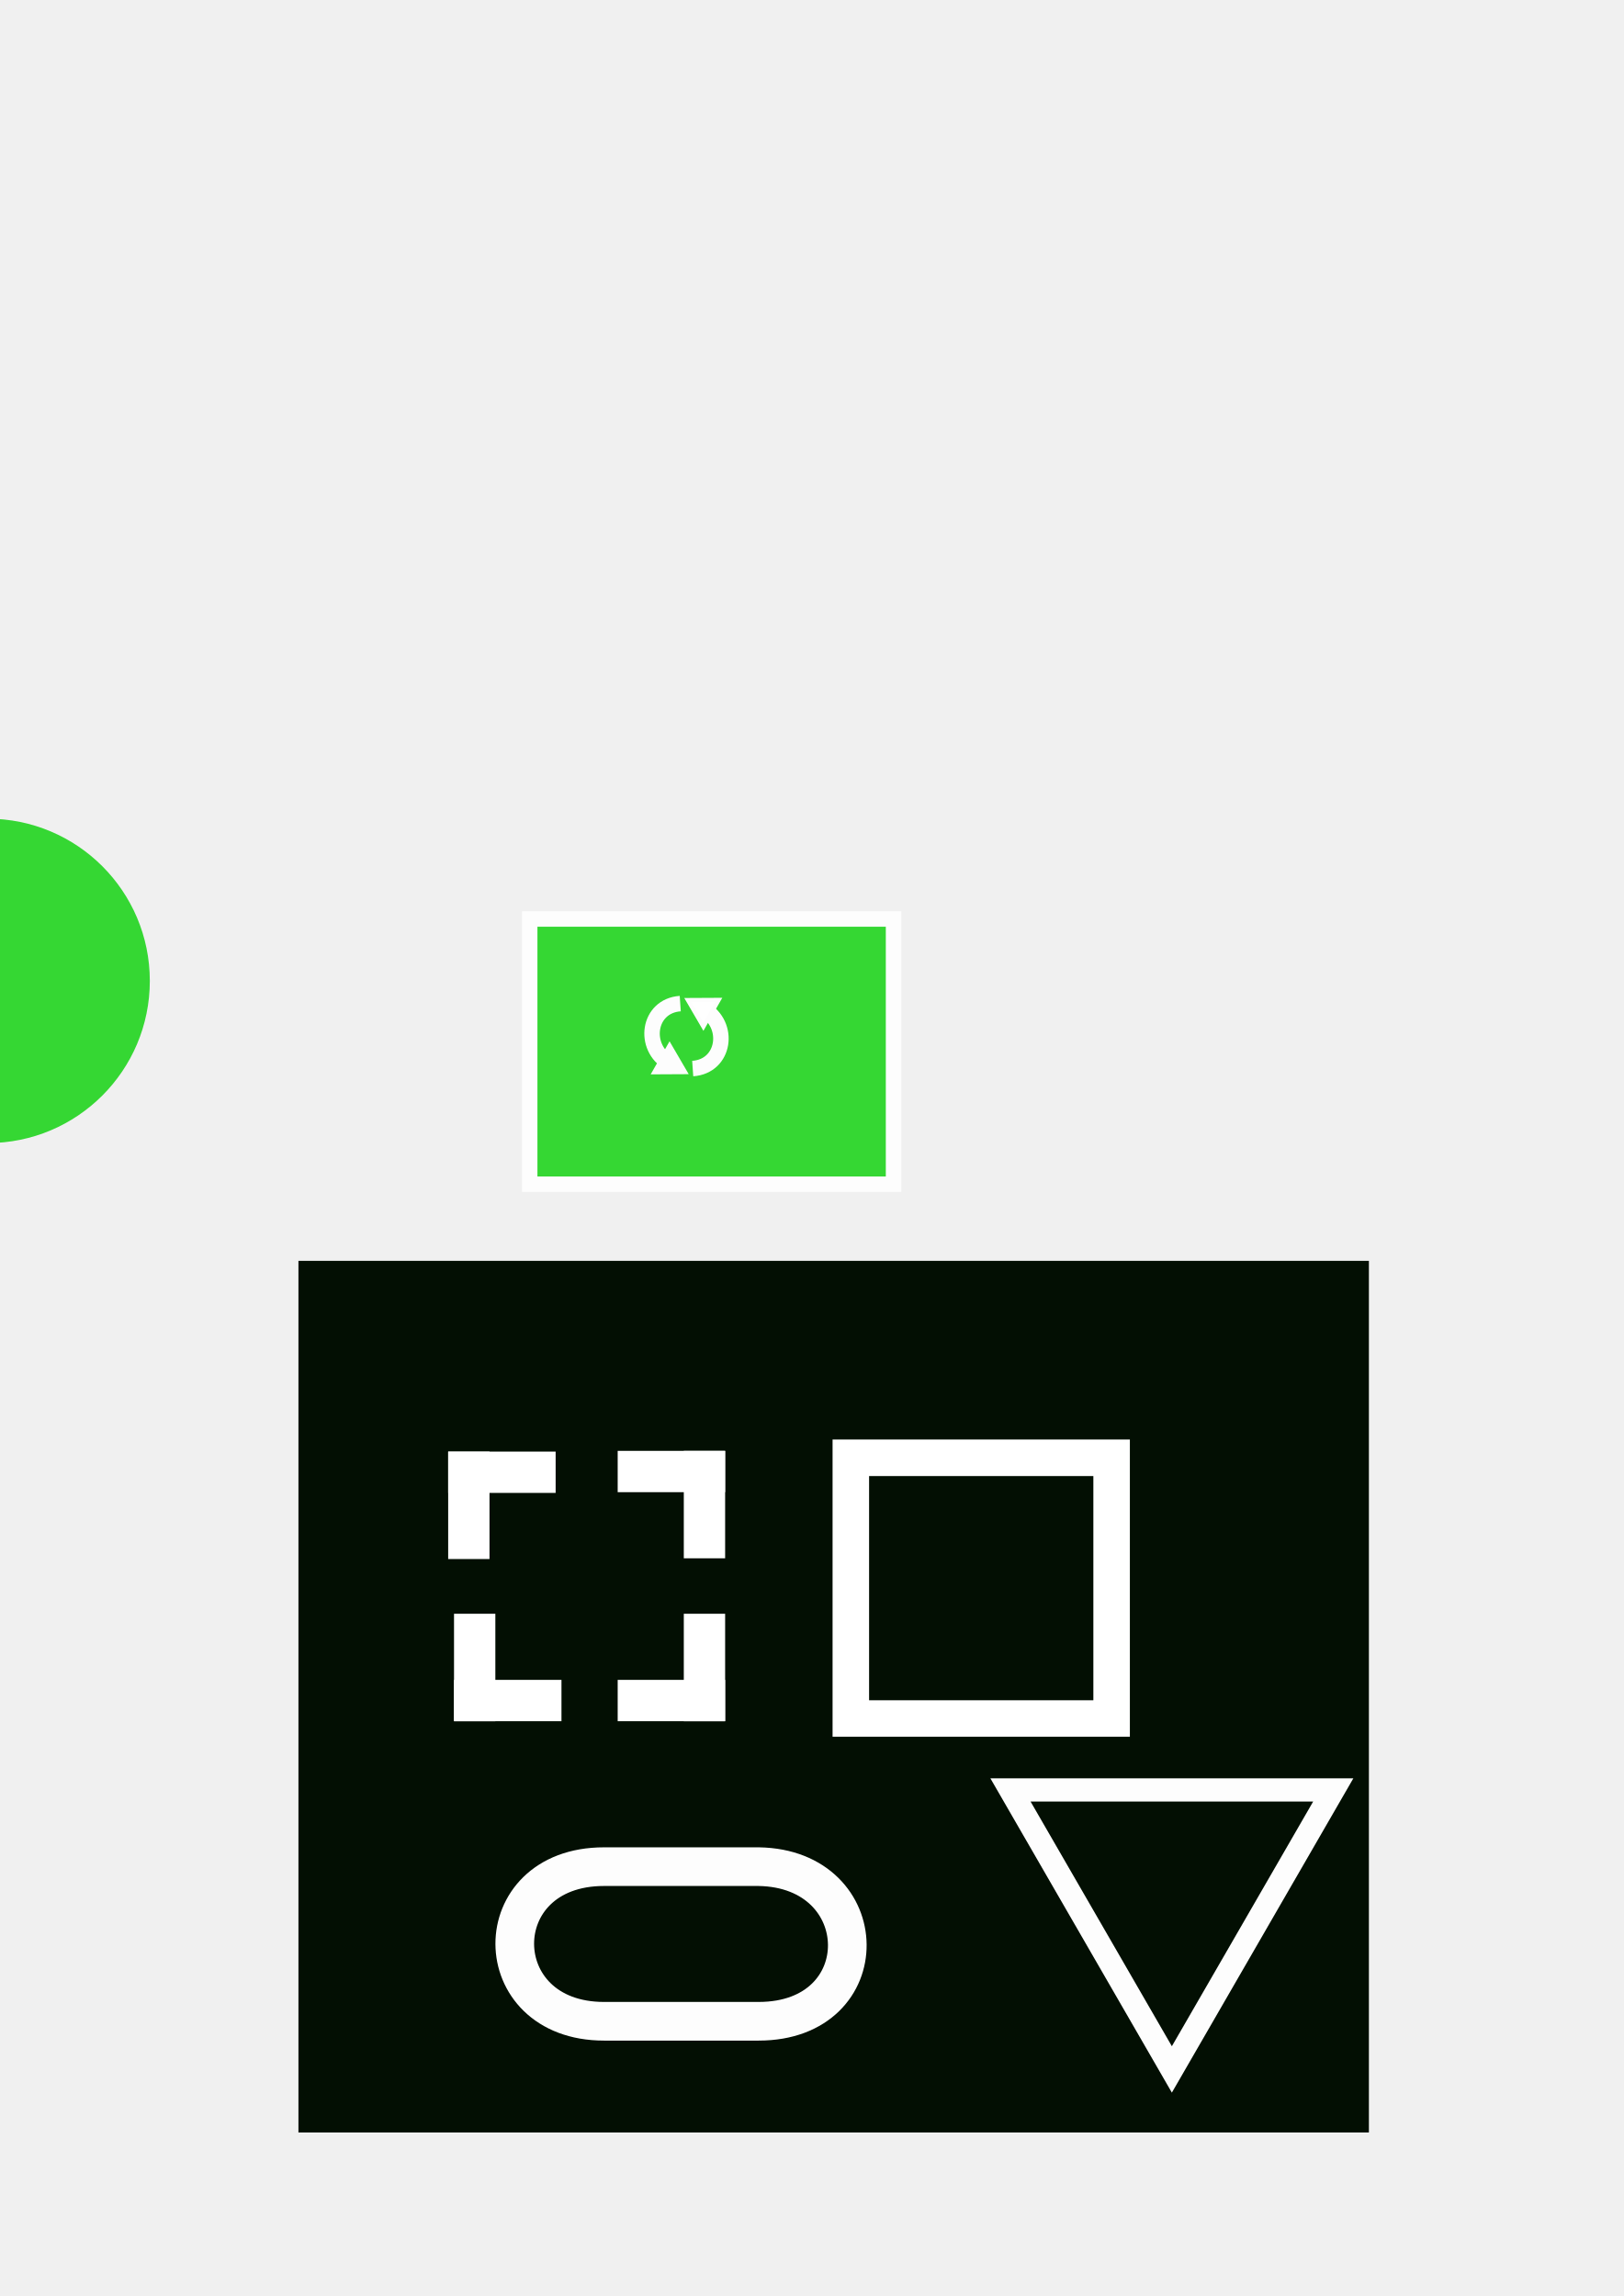
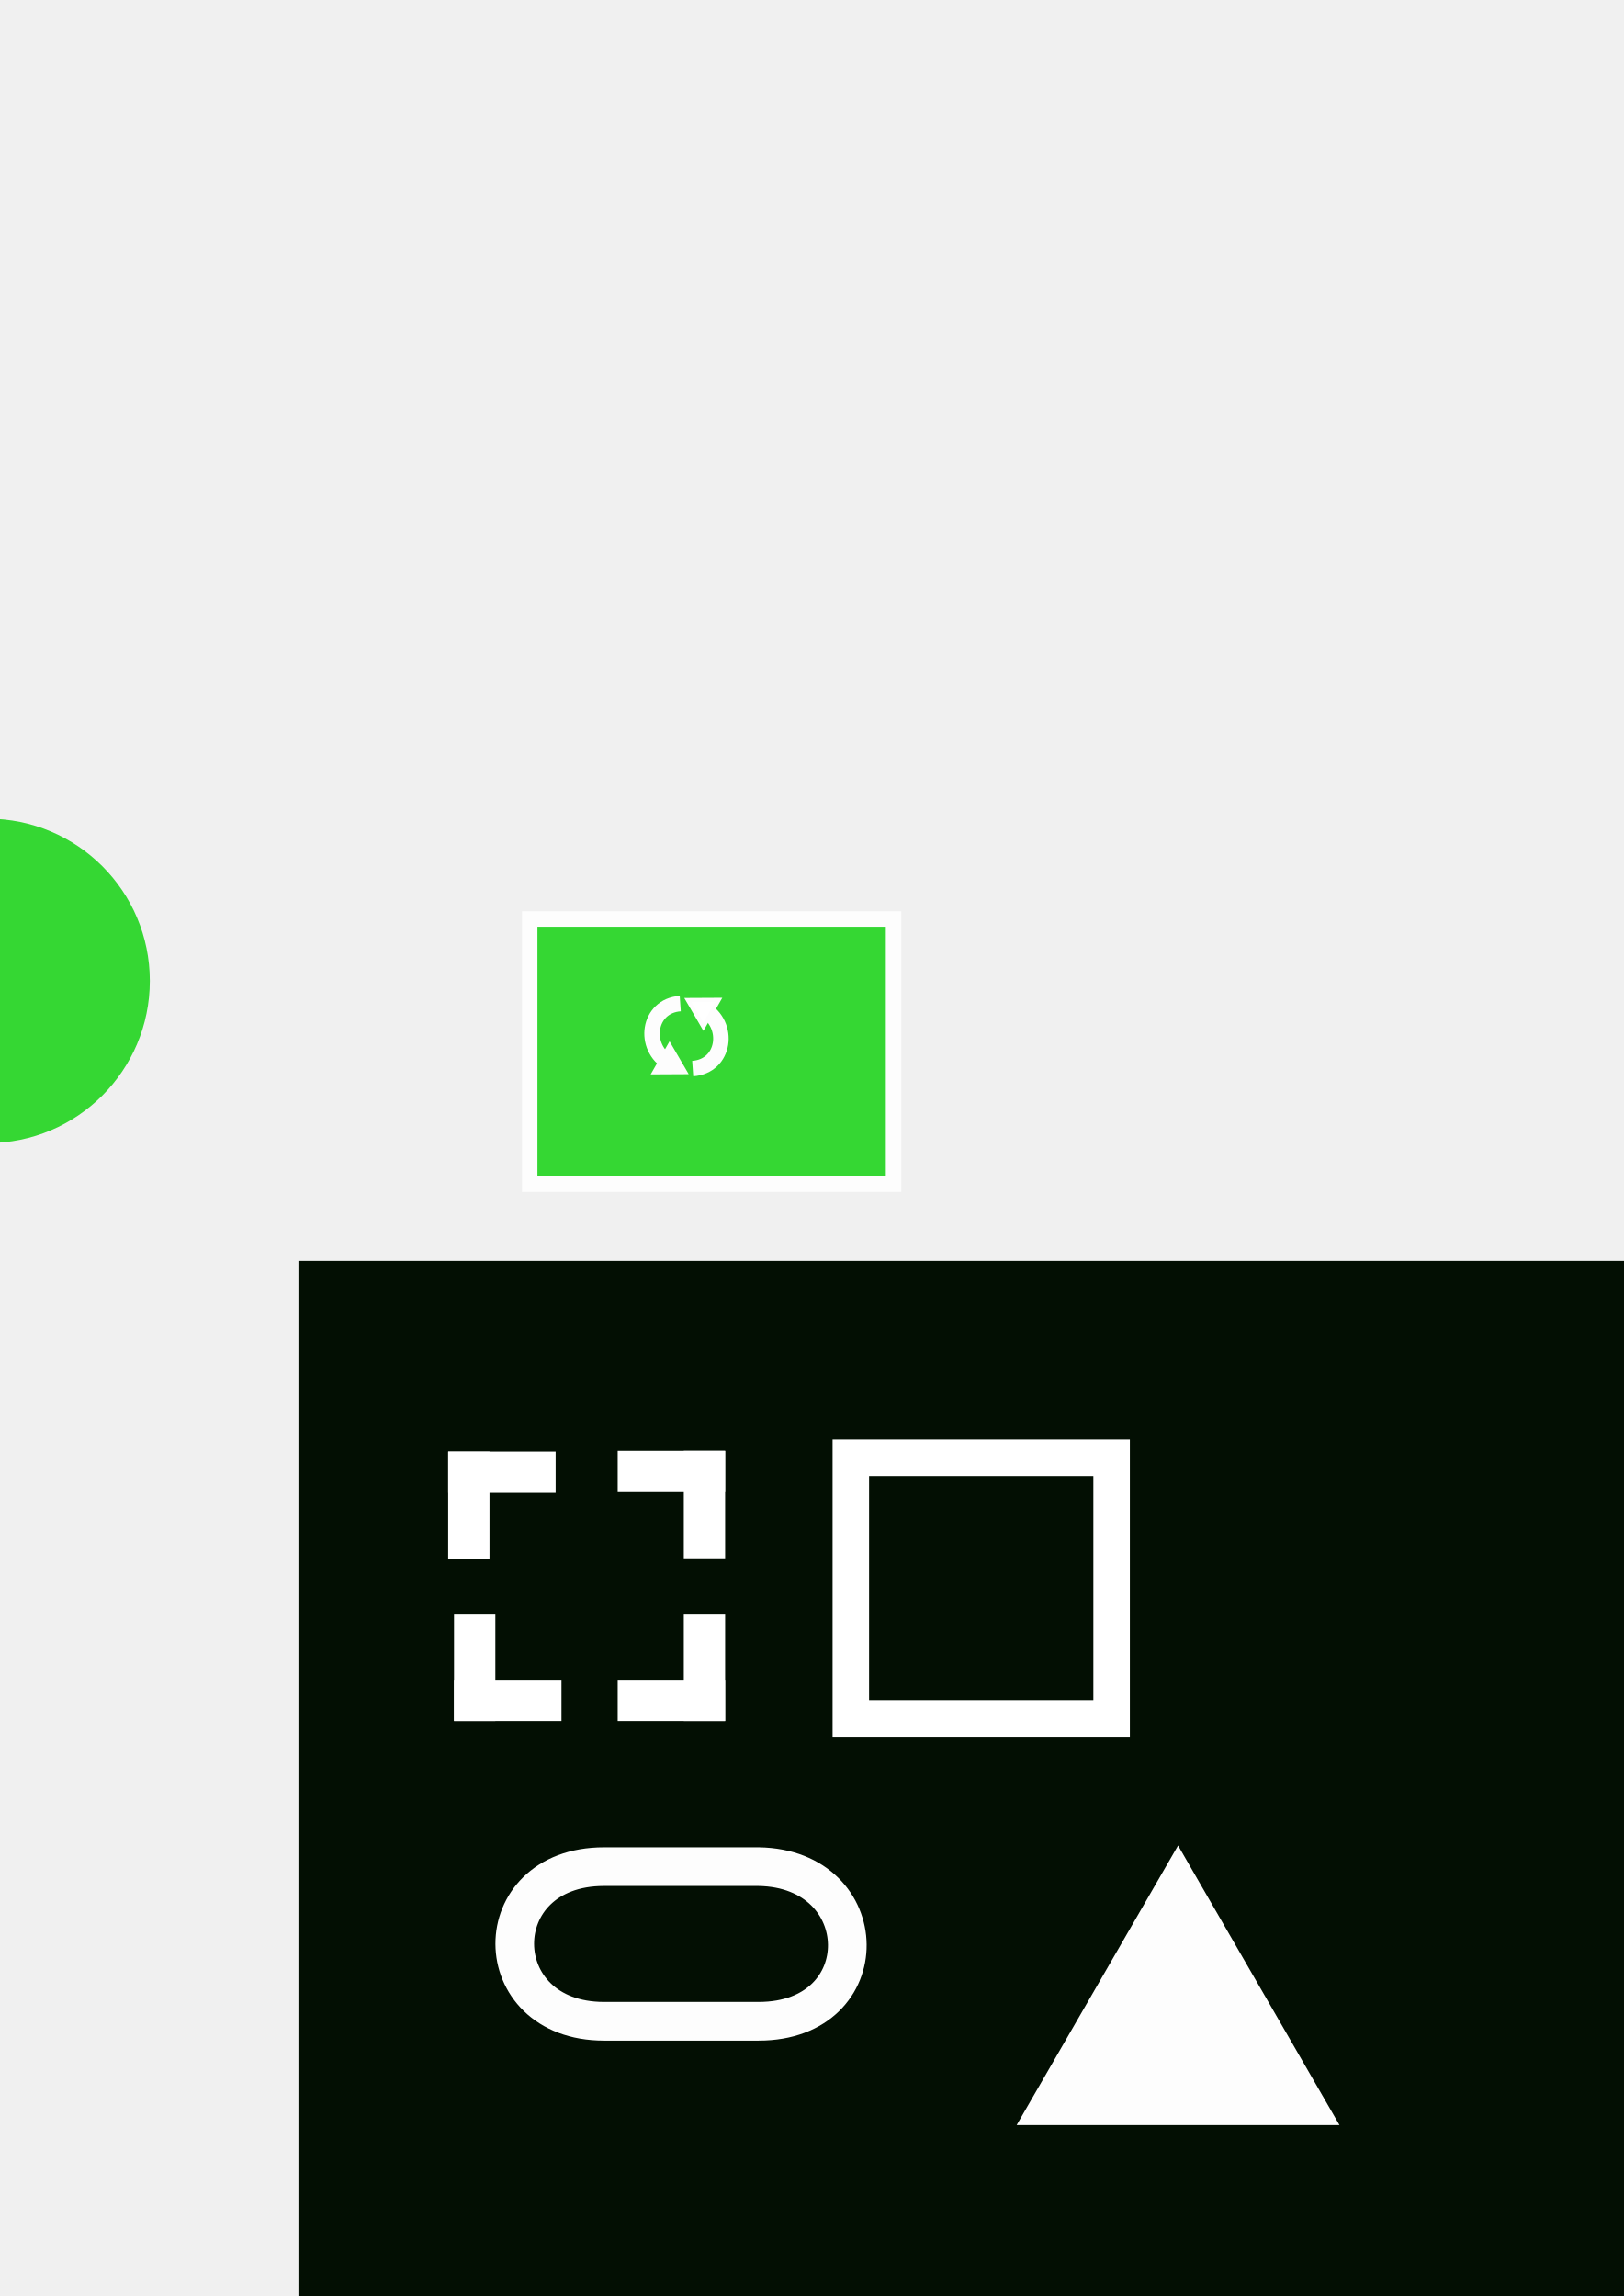
<svg xmlns="http://www.w3.org/2000/svg" width="210mm" height="297mm" viewBox="0 0 210 297" version="1.1" id="svg8">
  <defs id="defs2">
    <marker style="overflow:visible" id="marker963" refX="0.0" refY="0.0" orient="auto">
      <path transform="scale(-0.4)" style="fill-rule:evenodd;stroke:#00ffff;stroke-width:1pt;stroke-opacity:1;fill:#00ffff;fill-opacity:1" d="M 5.77,0.0 L -2.88,5.0 L -2.88,-5.0 L 5.77,0.0 z " id="path961" />
    </marker>
    <marker style="overflow:visible" id="marker6531" refX="0.0" refY="0.0" orient="auto">
      <path transform="scale(-0.4)" style="fill-rule:evenodd;stroke:#00ffff;stroke-width:1pt;stroke-opacity:1;fill:#00ffff;fill-opacity:1" d="M 5.77,0.0 L -2.88,5.0 L -2.88,-5.0 L 5.77,0.0 z " id="path6529" />
    </marker>
    <marker style="overflow:visible" id="marker6455" refX="0.0" refY="0.0" orient="auto">
      <path transform="scale(-0.2)" style="fill-rule:evenodd;stroke:#00ffff;stroke-width:1pt;stroke-opacity:1;fill:#00ffff;fill-opacity:1" d="M 5.77,0.0 L -2.88,5.0 L -2.88,-5.0 L 5.77,0.0 z " id="path6453" />
    </marker>
    <marker style="overflow:visible" id="marker5770" refX="0.0" refY="0.0" orient="auto">
      <path transform="scale(0.3) translate(-2.3,0)" d="M 8.719,4.034 L -2.207,0.016 L 8.719,-4.002 C 6.973,-1.63 6.983,1.616 8.719,4.034 z " style="fill-rule:evenodd;stroke-width:0.625;stroke-linejoin:round;stroke:#00ffff;stroke-opacity:1;fill:#00ffff;fill-opacity:1" id="path5768" />
    </marker>
    <marker orient="auto" refY="0.0" refX="0.0" id="marker4830" style="overflow:visible">
      <path id="path4828" d="M 5.77,0.0 L -2.88,5.0 L -2.88,-5.0 L 5.77,0.0 z " style="fill-rule:evenodd;stroke:#00ffff;stroke-width:1pt;stroke-opacity:1;fill:#00ffff;fill-opacity:1" transform="scale(-0.4)" />
    </marker>
    <marker style="overflow:visible" id="marker2461" refX="0.0" refY="0.0" orient="auto">
      <path transform="scale(-0.2)" style="fill-rule:evenodd;stroke:#fdfdfd;stroke-width:1pt;stroke-opacity:1;fill:#fdfdfd;fill-opacity:1" d="M 5.77,0.0 L -2.88,5.0 L -2.88,-5.0 L 5.77,0.0 z " id="path2459" />
    </marker>
    <marker orient="auto" refY="0.0" refX="0.0" id="TriangleInS" style="overflow:visible">
      <path id="path958" d="M 5.77,0.0 L -2.88,5.0 L -2.88,-5.0 L 5.77,0.0 z " style="fill-rule:evenodd;stroke:#fdfdfd;stroke-width:1pt;stroke-opacity:1;fill:#ffffff;fill-opacity:1" transform="scale(-0.2)" />
    </marker>
  </defs>
  <g id="layer1">
    <rect style="opacity:0.99;fill:#262626;fill-opacity:1;fill-rule:nonzero;stroke:none;stroke-width:5;stroke-linecap:butt;stroke-miterlimit:4;stroke-dasharray:none;stroke-dashoffset:0;stroke-opacity:1" id="rect4685" width="358.676" height="201.254" x="-115.46" y="504.668" />
    <rect style="opacity:0.99;fill:none;fill-opacity:1;fill-rule:nonzero;stroke:#00ff00;stroke-width:5;stroke-linecap:butt;stroke-miterlimit:4;stroke-dasharray:none;stroke-dashoffset:0;stroke-opacity:1" id="rect1055" width="258.421" height="258.421" x="-480.977" y="429.009" />
-     <rect style="fill:#030f03;fill-opacity:1;stroke:none;stroke-width:2.238;stroke-linecap:round;stroke-miterlimit:4;stroke-dasharray:none;stroke-dashoffset:0;stroke-opacity:1" id="rect2905" width="138.446" height="112.748" x="38.598" y="163.098" />
+     <rect style="fill:#030f03;fill-opacity:1;stroke:none;stroke-width:3.431;stroke-linecap:round;stroke-miterlimit:4;stroke-dasharray:none;stroke-dashoffset:0;stroke-opacity:1" id="rect2905" width="215.954" height="169.944" x="38.598" y="163.098" />
    <rect style="fill:#35d733;fill-opacity:1;stroke:#fdfdfd;stroke-width:2;stroke-linecap:round;stroke-miterlimit:4;stroke-dasharray:none;stroke-dashoffset:0;stroke-opacity:1" id="rect2895" width="47.058" height="34.301" x="68.508" y="118.879" />
    <circle style="fill:#35d733;fill-opacity:1;stroke:none;stroke-width:3;stroke-linecap:round;stroke-miterlimit:4;stroke-dasharray:none;stroke-dashoffset:0;stroke-opacity:1" id="path815" cx="-1.604" cy="126.883" r="20.981" />
    <path style="fill:none;stroke:#fdfdfd;stroke-width:2;stroke-linecap:butt;stroke-linejoin:miter;stroke-miterlimit:4;stroke-dasharray:none;stroke-opacity:1;marker-start:url(#marker2461)" d="m 86.607,137.54 c -3.561,-2.034 -2.819,-7.433 1.373,-7.719" id="path817" />
    <path id="path2163" d="m 90.965,130.505 c 3.561,2.034 2.819,7.433 -1.373,7.719" style="fill:none;stroke:#fdfdfd;stroke-width:2;stroke-linecap:butt;stroke-linejoin:miter;stroke-miterlimit:4;stroke-dasharray:none;stroke-opacity:1;marker-start:url(#TriangleInS)" />
    <g id="g2947" transform="translate(-19.27679,3.02381)">
      <g id="g2921">
        <rect style="fill:#ffffff;fill-opacity:1;stroke:none;stroke-width:5;stroke-linecap:round;stroke-miterlimit:4;stroke-dasharray:5, 10;stroke-dashoffset:0;stroke-opacity:1" id="rect2907" width="5.345" height="13.898" x="77.241" y="184.747" />
        <rect y="-91.139" x="184.747" height="13.898" width="5.345" id="rect2909" style="fill:#ffffff;fill-opacity:1;stroke:none;stroke-width:5;stroke-linecap:round;stroke-miterlimit:4;stroke-dasharray:5, 10;stroke-dashoffset:0;stroke-opacity:1" transform="rotate(90)" />
      </g>
      <g transform="translate(0,-0.2834821)" id="g2917">
        <rect y="-198.834" x="107.716" height="13.898" width="5.345" id="rect2911" style="fill:#ffffff;fill-opacity:1;stroke:none;stroke-width:5;stroke-linecap:round;stroke-miterlimit:4;stroke-dasharray:5, 10;stroke-dashoffset:0;stroke-opacity:1" transform="scale(1,-1)" />
        <rect style="fill:#ffffff;fill-opacity:1;stroke:none;stroke-width:5;stroke-linecap:round;stroke-miterlimit:4;stroke-dasharray:5, 10;stroke-dashoffset:0;stroke-opacity:1" id="rect2913" width="5.345" height="13.898" x="-190.281" y="-113.062" transform="matrix(0,-1,-1,0,0,0)" />
      </g>
      <g transform="matrix(1,0,0,-1,0,404.5583)" id="g2927">
        <rect transform="scale(1,-1)" style="fill:#ffffff;fill-opacity:1;stroke:none;stroke-width:5;stroke-linecap:round;stroke-miterlimit:4;stroke-dasharray:5, 10;stroke-dashoffset:0;stroke-opacity:1" id="rect2923" width="5.345" height="13.898" x="107.716" y="-198.834" />
        <rect transform="matrix(0,-1,-1,0,0,0)" y="-113.062" x="-190.281" height="13.898" width="5.345" id="rect2925" style="fill:#ffffff;fill-opacity:1;stroke:none;stroke-width:5;stroke-linecap:round;stroke-miterlimit:4;stroke-dasharray:5, 10;stroke-dashoffset:0;stroke-opacity:1" />
      </g>
      <g id="g2933" transform="rotate(-180,95.52919,202.2791)">
        <rect y="-198.834" x="107.716" height="13.898" width="5.345" id="rect2929" style="fill:#ffffff;fill-opacity:1;stroke:none;stroke-width:5;stroke-linecap:round;stroke-miterlimit:4;stroke-dasharray:5, 10;stroke-dashoffset:0;stroke-opacity:1" transform="scale(1,-1)" />
        <rect style="fill:#ffffff;fill-opacity:1;stroke:none;stroke-width:5;stroke-linecap:round;stroke-miterlimit:4;stroke-dasharray:5, 10;stroke-dashoffset:0;stroke-opacity:1" id="rect2931" width="5.345" height="13.898" x="-190.281" y="-113.062" transform="matrix(0,-1,-1,0,0,0)" />
      </g>
    </g>
    <rect style="fill:none;fill-opacity:1;stroke:#ffffff;stroke-width:4.722;stroke-linecap:round;stroke-miterlimit:4;stroke-dasharray:none;stroke-dashoffset:0;stroke-opacity:1" id="rect2949" width="33.729" height="33.729" x="110.041" y="188.571" />
    <rect style="opacity:0.99;fill:#343434;fill-opacity:1;fill-rule:nonzero;stroke:#00ffff;stroke-width:3;stroke-linecap:butt;stroke-miterlimit:4;stroke-dasharray:none;stroke-dashoffset:0;stroke-opacity:1" id="rect32" width="37.952" height="37.952" x="-69.654" y="231.188" />
    <path style="opacity:0.99;fill:none;fill-opacity:1;fill-rule:nonzero;stroke:#00ffff;stroke-width:2.812;stroke-linecap:butt;stroke-miterlimit:4;stroke-dasharray:none;stroke-dashoffset:0;stroke-opacity:1;marker-start:url(#marker4830)" d="m -58.256,243.923 h 19.573" id="path4560" />
    <path id="path4826" d="M -42.921,256.104 H -62.494" style="opacity:0.99;fill:none;fill-opacity:1;fill-rule:nonzero;stroke:#00ffff;stroke-width:2.812;stroke-linecap:butt;stroke-miterlimit:4;stroke-dasharray:none;stroke-dashoffset:0;stroke-opacity:1;marker-start:url(#marker6531)" />
    <circle style="opacity:0.99;fill:#343434;fill-opacity:1;fill-rule:nonzero;stroke:#ff00ff;stroke-width:3;stroke-linecap:butt;stroke-miterlimit:4;stroke-dasharray:none;stroke-dashoffset:0;stroke-opacity:1" id="path7367" cx="-100.451" cy="251.141" r="18.709" />
    <text xml:space="preserve" style="font-style:normal;font-variant:normal;font-weight:normal;font-stretch:normal;font-size:72.944px;line-height:1.25;font-family:DashNess;-inkscape-font-specification:DashNess;letter-spacing:0px;word-spacing:0px;fill:#ff00ff;fill-opacity:1;stroke:none;stroke-width:1.824" x="-114.881" y="292.784" id="text7371">
      <tspan id="tspan7369" x="-114.881" y="292.784" style="font-style:normal;font-variant:normal;font-weight:normal;font-stretch:normal;font-family:Arial;-inkscape-font-specification:Arial;fill:#ff00ff;fill-opacity:1;stroke-width:1.824">*</tspan>
    </text>
    <path style="opacity:0.99;fill:#323232;fill-opacity:1;fill-rule:nonzero;stroke:#ffff00;stroke-width:3;stroke-linecap:butt;stroke-miterlimit:4;stroke-dasharray:none;stroke-dashoffset:0;stroke-opacity:1" id="path7373" d="m -135.992,235.289 -10.438,18.078 -10.437,18.078 -10.437,-18.078 -10.437,-18.078 20.875,0 z" />
    <text id="text7377" y="260.65" x="-168.288" style="font-style:normal;font-variant:normal;font-weight:normal;font-stretch:normal;font-size:37.346px;line-height:1.25;font-family:DashNess;-inkscape-font-specification:DashNess;letter-spacing:0px;word-spacing:0px;fill:#ffff00;fill-opacity:1;stroke:none;stroke-width:0.934" xml:space="preserve">
      <tspan style="font-style:normal;font-variant:normal;font-weight:normal;font-stretch:normal;font-family:Arial;-inkscape-font-specification:Arial;fill:#ffff00;fill-opacity:1;stroke-width:0.934" y="260.65" x="-168.288" id="tspan7375">+</tspan>
    </text>
    <rect y="585.216" x="-405.054" height="35.955" width="111.172" id="rect7391" style="opacity:0.99;fill:#343434;fill-opacity:1;fill-rule:nonzero;stroke:#00ffff;stroke-width:5;stroke-linecap:butt;stroke-miterlimit:4;stroke-dasharray:none;stroke-dashoffset:0;stroke-opacity:1" />
    <rect style="opacity:0.99;fill:#343434;fill-opacity:1;fill-rule:nonzero;stroke:#00ffff;stroke-width:5;stroke-linecap:butt;stroke-miterlimit:4;stroke-dasharray:none;stroke-dashoffset:0;stroke-opacity:1" id="rect7681" width="111.172" height="35.955" x="-405.054" y="540.568" />
    <rect y="495.589" x="-405.054" height="35.955" width="111.172" id="rect7687" style="opacity:0.99;fill:#343434;fill-opacity:1;fill-rule:nonzero;stroke:#00ffff;stroke-width:5;stroke-linecap:butt;stroke-miterlimit:4;stroke-dasharray:none;stroke-dashoffset:0;stroke-opacity:1" />
    <circle r="18.709" cy="558.058" cx="-443.863" id="circle7693" style="opacity:0.99;fill:#343434;fill-opacity:1;fill-rule:nonzero;stroke:#ff00ff;stroke-width:5;stroke-linecap:butt;stroke-miterlimit:4;stroke-dasharray:none;stroke-dashoffset:0;stroke-opacity:1" />
    <path d="m -423.842,586.051 -10.437,18.078 -10.438,18.078 -10.437,-18.078 -10.437,-18.078 20.875,0 z" id="path7699" style="opacity:0.99;fill:#323232;fill-opacity:1;fill-rule:nonzero;stroke:#ff00ff;stroke-width:5;stroke-linecap:butt;stroke-miterlimit:4;stroke-dasharray:none;stroke-dashoffset:0;stroke-opacity:1" />
    <path style="opacity:0.99;fill:#323232;fill-opacity:1;fill-rule:nonzero;stroke:#ff00ff;stroke-width:5;stroke-linecap:butt;stroke-miterlimit:4;stroke-dasharray:none;stroke-dashoffset:0;stroke-opacity:1" id="path7705" d="m -423.307,-530.43 -10.437,18.078 -10.437,18.078 -10.437,-18.078 -10.437,-18.078 20.875,0 z" transform="scale(1,-1)" />
    <path d="m -237.457,587.563 -10.437,18.078 -10.437,18.078 -10.437,-18.078 -10.437,-18.078 20.875,0 z" id="path7707" style="opacity:0.99;fill:#323232;fill-opacity:1;fill-rule:nonzero;stroke:#ffff00;stroke-width:5;stroke-linecap:butt;stroke-miterlimit:4;stroke-dasharray:none;stroke-dashoffset:0;stroke-opacity:1" />
    <path style="opacity:0.99;fill:#323232;fill-opacity:1;fill-rule:nonzero;stroke:#ffff00;stroke-width:5;stroke-linecap:butt;stroke-miterlimit:4;stroke-dasharray:none;stroke-dashoffset:0;stroke-opacity:1" id="path7713" d="m -237.457,542.206 -10.437,18.078 -10.437,18.078 -10.437,-18.078 -10.437,-18.078 20.875,0 z" />
    <path d="m -237.457,498.36 -10.437,18.078 -10.437,18.078 -10.437,-18.078 -10.437,-18.078 20.875,0 z" id="path7719" style="opacity:0.99;fill:#323232;fill-opacity:1;fill-rule:nonzero;stroke:#ffff00;stroke-width:5;stroke-linecap:butt;stroke-miterlimit:4;stroke-dasharray:none;stroke-dashoffset:0;stroke-opacity:1" />
    <path id="path4651" d="m 78.118,241.462 h 20 c 15.099,0.234 15.477,20 0,20 H 78.118 c -15.319,0 -15.46,-20 0,-20 z" style="opacity:0.99;fill:none;fill-opacity:1;fill-rule:nonzero;stroke:#ffffff;stroke-width:5;stroke-linecap:butt;stroke-miterlimit:4;stroke-dasharray:none;stroke-dashoffset:0;stroke-opacity:1" />
    <path style="opacity:0.99;fill:#343434;fill-opacity:0.992;fill-rule:nonzero;stroke:#00ff00;stroke-width:5;stroke-linecap:butt;stroke-miterlimit:4;stroke-dasharray:none;stroke-dashoffset:0;stroke-opacity:1" d="m -385.583,496.898 93.345,103.813 c 18.561,20.125 -5.021,36.954 -20.984,18.971 l -93.345,-103.813 c -16.87,-20.394 4.822,-37.331 20.984,-18.971 z" id="path4653" />
    <path d="m -135.992,292.741 -10.438,18.078 -10.437,18.078 -10.437,-18.078 -10.437,-18.078 20.875,0 z" id="path4669" style="opacity:0.99;fill:#323232;fill-opacity:1;fill-rule:nonzero;stroke:#ffff00;stroke-width:3;stroke-linecap:butt;stroke-miterlimit:4;stroke-dasharray:none;stroke-dashoffset:0;stroke-opacity:1" />
    <rect style="opacity:0.99;fill:#ffff00;fill-opacity:0.992;fill-rule:nonzero;stroke:none;stroke-width:4.17;stroke-linecap:butt;stroke-miterlimit:4;stroke-dasharray:none;stroke-dashoffset:0;stroke-opacity:1" id="rect4675" width="16.65" height="3.656" x="-165.319" y="303.107" />
-     <path style="opacity:0.99;fill:none;fill-opacity:1;fill-rule:nonzero;stroke:#ffffff;stroke-width:3;stroke-linecap:butt;stroke-miterlimit:4;stroke-dasharray:none;stroke-dashoffset:0;stroke-opacity:1" id="path951" d="m 172.437,231.536 -10.437,18.078 -10.438,18.078 -10.437,-18.078 -10.437,-18.078 20.875,0 z" />
+     <path style="opacity:0.99;fill:#ffffff;fill-opacity:1;fill-rule:nonzero;stroke:none;stroke-width:3;stroke-linecap:butt;stroke-miterlimit:4;stroke-dasharray:none;stroke-dashoffset:0;stroke-opacity:1" id="path951" d="m -131.489,-274.884 -10.437,18.078 -10.438,18.078 -10.437,-18.078 -10.437,-18.078 20.875,0 z" transform="scale(-1)" />
    <rect style="opacity:0.99;fill:#343434;fill-opacity:1;fill-rule:nonzero;stroke:#000000;stroke-width:5;stroke-linecap:butt;stroke-miterlimit:4;stroke-dasharray:none;stroke-dashoffset:0;stroke-opacity:1" id="rect988" width="111.172" height="35.955" x="16.547" y="636.698" />
    <rect y="592.05" x="16.547" height="35.955" width="111.172" id="rect990" style="opacity:0.99;fill:#343434;fill-opacity:1;fill-rule:nonzero;stroke:#000000;stroke-width:5;stroke-linecap:butt;stroke-miterlimit:4;stroke-dasharray:none;stroke-dashoffset:0;stroke-opacity:1" />
    <rect style="opacity:0.99;fill:#343434;fill-opacity:1;fill-rule:nonzero;stroke:#000000;stroke-width:5;stroke-linecap:butt;stroke-miterlimit:4;stroke-dasharray:none;stroke-dashoffset:0;stroke-opacity:1" id="rect992" width="111.172" height="35.955" x="16.547" y="547.071" />
    <circle style="opacity:0.99;fill:#343434;fill-opacity:1;fill-rule:nonzero;stroke:#000000;stroke-width:5;stroke-linecap:butt;stroke-miterlimit:4;stroke-dasharray:none;stroke-dashoffset:0;stroke-opacity:1" id="circle994" cx="-22.263" cy="609.54" r="18.709" />
    <path style="opacity:0.99;fill:#323232;fill-opacity:1;fill-rule:nonzero;stroke:#000000;stroke-width:5;stroke-linecap:butt;stroke-miterlimit:4;stroke-dasharray:none;stroke-dashoffset:0;stroke-opacity:1" id="path996" d="m -2.241,637.533 -10.437,18.078 -10.437,18.078 -10.437,-18.078 -10.437,-18.078 20.875,0 z" />
    <path transform="scale(1,-1)" d="m -1.707,-581.913 -10.437,18.078 -10.437,18.078 -10.437,-18.078 -10.437,-18.078 20.875,0 z" id="path998" style="opacity:0.99;fill:#323232;fill-opacity:1;fill-rule:nonzero;stroke:#000000;stroke-width:5;stroke-linecap:butt;stroke-miterlimit:4;stroke-dasharray:none;stroke-dashoffset:0;stroke-opacity:1" />
    <path style="opacity:0.99;fill:#323232;fill-opacity:1;fill-rule:nonzero;stroke:#000000;stroke-width:5;stroke-linecap:butt;stroke-miterlimit:4;stroke-dasharray:none;stroke-dashoffset:0;stroke-opacity:1" id="path1000" d="m 184.144,639.045 -10.437,18.078 -10.438,18.078 -10.437,-18.078 -10.437,-18.078 20.875,0 z" />
    <path d="m 184.144,593.688 -10.437,18.078 -10.438,18.078 -10.437,-18.078 -10.437,-18.078 20.875,0 z" id="path1002" style="opacity:0.99;fill:#323232;fill-opacity:1;fill-rule:nonzero;stroke:#000000;stroke-width:5;stroke-linecap:butt;stroke-miterlimit:4;stroke-dasharray:none;stroke-dashoffset:0;stroke-opacity:1" />
    <path style="opacity:0.99;fill:#323232;fill-opacity:1;fill-rule:nonzero;stroke:#000000;stroke-width:5;stroke-linecap:butt;stroke-miterlimit:4;stroke-dasharray:none;stroke-dashoffset:0;stroke-opacity:1" id="path1004" d="m 184.144,549.843 -10.437,18.078 -10.438,18.078 -10.437,-18.078 -10.437,-18.078 20.875,0 z" />
    <g id="g4690" transform="matrix(1.384059,-0.5032943,0.5032943,1.384059,-222.6753,-232.6957)">
      <circle r="29.4" cy="562.131" cx="-30.201" id="path4683" style="opacity:0.99;fill:#ffffff;fill-opacity:0.371;fill-rule:nonzero;stroke:none;stroke-width:5;stroke-linecap:butt;stroke-miterlimit:4;stroke-dasharray:none;stroke-dashoffset:0;stroke-opacity:1" />
      <text id="text1010" y="585.393" x="-48.225" style="font-style:normal;font-variant:normal;font-weight:normal;font-stretch:normal;font-size:68.832px;line-height:1.25;font-family:DashNess;-inkscape-font-specification:DashNess;letter-spacing:0px;word-spacing:0px;fill:#ffffff;fill-opacity:1;stroke:none;stroke-width:1.721" xml:space="preserve">
        <tspan style="font-style:normal;font-variant:normal;font-weight:normal;font-stretch:normal;font-family:Consolas;-inkscape-font-specification:Consolas;fill:#ffffff;fill-opacity:1;stroke-width:1.721" y="585.393" x="-48.225" id="tspan1008">?</tspan>
      </text>
    </g>
    <g transform="matrix(0.8268374,0.6096139,-0.6096139,0.8268374,495.4096,164.6617)" id="g4698">
      <circle style="opacity:0.99;fill:#ffffff;fill-opacity:0.371;fill-rule:nonzero;stroke:none;stroke-width:5;stroke-linecap:butt;stroke-miterlimit:4;stroke-dasharray:none;stroke-dashoffset:0;stroke-opacity:1" id="circle4692" cx="-30.201" cy="562.131" r="29.4" />
      <text xml:space="preserve" style="font-style:normal;font-variant:normal;font-weight:normal;font-stretch:normal;font-size:68.832px;line-height:1.25;font-family:DashNess;-inkscape-font-specification:DashNess;letter-spacing:0px;word-spacing:0px;fill:#ffffff;fill-opacity:1;stroke:none;stroke-width:1.721" x="-48.225" y="585.393" id="text4696">
        <tspan id="tspan4694" x="-48.225" y="585.393" style="font-style:normal;font-variant:normal;font-weight:normal;font-stretch:normal;font-family:Consolas;-inkscape-font-specification:Consolas;fill:#ffffff;fill-opacity:1;stroke-width:1.721">?</tspan>
      </text>
    </g>
    <g id="g4706" transform="matrix(0.8070391,0.1818462,-0.1818462,0.8070391,186.4635,207.773)">
      <circle r="29.4" cy="562.131" cx="-30.201" id="circle4700" style="opacity:0.99;fill:#ffffff;fill-opacity:0.371;fill-rule:nonzero;stroke:none;stroke-width:5;stroke-linecap:butt;stroke-miterlimit:4;stroke-dasharray:none;stroke-dashoffset:0;stroke-opacity:1" />
      <text id="text4704" y="585.393" x="-48.225" style="font-style:normal;font-variant:normal;font-weight:normal;font-stretch:normal;font-size:68.832px;line-height:1.25;font-family:DashNess;-inkscape-font-specification:DashNess;letter-spacing:0px;word-spacing:0px;fill:#ffffff;fill-opacity:1;stroke:none;stroke-width:1.721" xml:space="preserve">
        <tspan style="font-style:normal;font-variant:normal;font-weight:normal;font-stretch:normal;font-family:Consolas;-inkscape-font-specification:Consolas;fill:#ffffff;fill-opacity:1;stroke-width:1.721" y="585.393" x="-48.225" id="tspan4702">?</tspan>
      </text>
    </g>
    <rect y="626.092" x="-885.815" height="64.737" width="81.935" id="rect4708" style="opacity:0.99;fill:none;fill-opacity:1;fill-rule:nonzero;stroke:#00ff00;stroke-width:1.323;stroke-linecap:butt;stroke-miterlimit:4;stroke-dasharray:none;stroke-dashoffset:0;stroke-opacity:1" />
    <rect style="opacity:0.99;fill:#343434;fill-opacity:1;fill-rule:nonzero;stroke:#00ffff;stroke-width:1.323;stroke-linecap:butt;stroke-miterlimit:4;stroke-dasharray:none;stroke-dashoffset:0;stroke-opacity:1" id="rect4710" width="35.639" height="11.526" x="-861.478" y="666.911" />
    <rect y="652.598" x="-861.478" height="11.526" width="35.639" id="rect4712" style="opacity:0.99;fill:#343434;fill-opacity:1;fill-rule:nonzero;stroke:#00ffff;stroke-width:1.323;stroke-linecap:butt;stroke-miterlimit:4;stroke-dasharray:none;stroke-dashoffset:0;stroke-opacity:1" />
    <rect style="opacity:0.99;fill:#343434;fill-opacity:1;fill-rule:nonzero;stroke:#00ffff;stroke-width:1.323;stroke-linecap:butt;stroke-miterlimit:4;stroke-dasharray:none;stroke-dashoffset:0;stroke-opacity:1" id="rect4714" width="35.639" height="11.526" x="-861.478" y="638.179" />
    <circle style="opacity:0.99;fill:#343434;fill-opacity:1;fill-rule:nonzero;stroke:#ff00ff;stroke-width:1.323;stroke-linecap:butt;stroke-miterlimit:4;stroke-dasharray:none;stroke-dashoffset:0;stroke-opacity:1" id="circle4716" cx="-873.919" cy="658.205" r="5.998" />
    <path style="opacity:0.99;fill:#323232;fill-opacity:1;fill-rule:nonzero;stroke:#ff00ff;stroke-width:1.323;stroke-linecap:butt;stroke-miterlimit:4;stroke-dasharray:none;stroke-dashoffset:0;stroke-opacity:1" id="path4718" d="m -867.501,667.178 -3.346,5.795 -3.346,5.795 -3.346,-5.795 -3.346,-5.795 6.692,0 z" />
    <path transform="scale(1,-1)" d="m -867.33,-649.348 -3.346,5.795 -3.346,5.795 -3.346,-5.795 -3.346,-5.795 6.692,0 z" id="path4720" style="opacity:0.99;fill:#323232;fill-opacity:1;fill-rule:nonzero;stroke:#ff00ff;stroke-width:1.323;stroke-linecap:butt;stroke-miterlimit:4;stroke-dasharray:none;stroke-dashoffset:0;stroke-opacity:1" />
    <path style="opacity:0.99;fill:#323232;fill-opacity:1;fill-rule:nonzero;stroke:#ffff00;stroke-width:1.323;stroke-linecap:butt;stroke-miterlimit:4;stroke-dasharray:none;stroke-dashoffset:0;stroke-opacity:1" id="path4722" d="m -807.751,667.663 -3.346,5.795 -3.346,5.795 -3.346,-5.795 -3.346,-5.795 6.692,0 z" />
    <path d="m -807.751,653.123 -3.346,5.795 -3.346,5.795 -3.346,-5.795 -3.346,-5.795 6.692,0 z" id="path4724" style="opacity:0.99;fill:#323232;fill-opacity:1;fill-rule:nonzero;stroke:#ffff00;stroke-width:1.323;stroke-linecap:butt;stroke-miterlimit:4;stroke-dasharray:none;stroke-dashoffset:0;stroke-opacity:1" />
    <path style="opacity:0.99;fill:#323232;fill-opacity:1;fill-rule:nonzero;stroke:#ffff00;stroke-width:1.323;stroke-linecap:butt;stroke-miterlimit:4;stroke-dasharray:none;stroke-dashoffset:0;stroke-opacity:1" id="path4726" d="m -807.751,639.067 -3.346,5.795 -3.346,5.795 -3.346,-5.795 -3.346,-5.795 6.692,0 z" />
    <path id="path4728" d="m -855.236,638.598 29.924,33.28 c 5.95,6.452 -1.61,11.847 -6.727,6.081 l -29.924,-33.28 c -5.408,-6.538 1.546,-11.967 6.727,-6.081 z" style="opacity:0.99;fill:#343434;fill-opacity:0.992;fill-rule:nonzero;stroke:#00ff00;stroke-width:1.323;stroke-linecap:butt;stroke-miterlimit:4;stroke-dasharray:none;stroke-dashoffset:0;stroke-opacity:1" />
  </g>
</svg>
